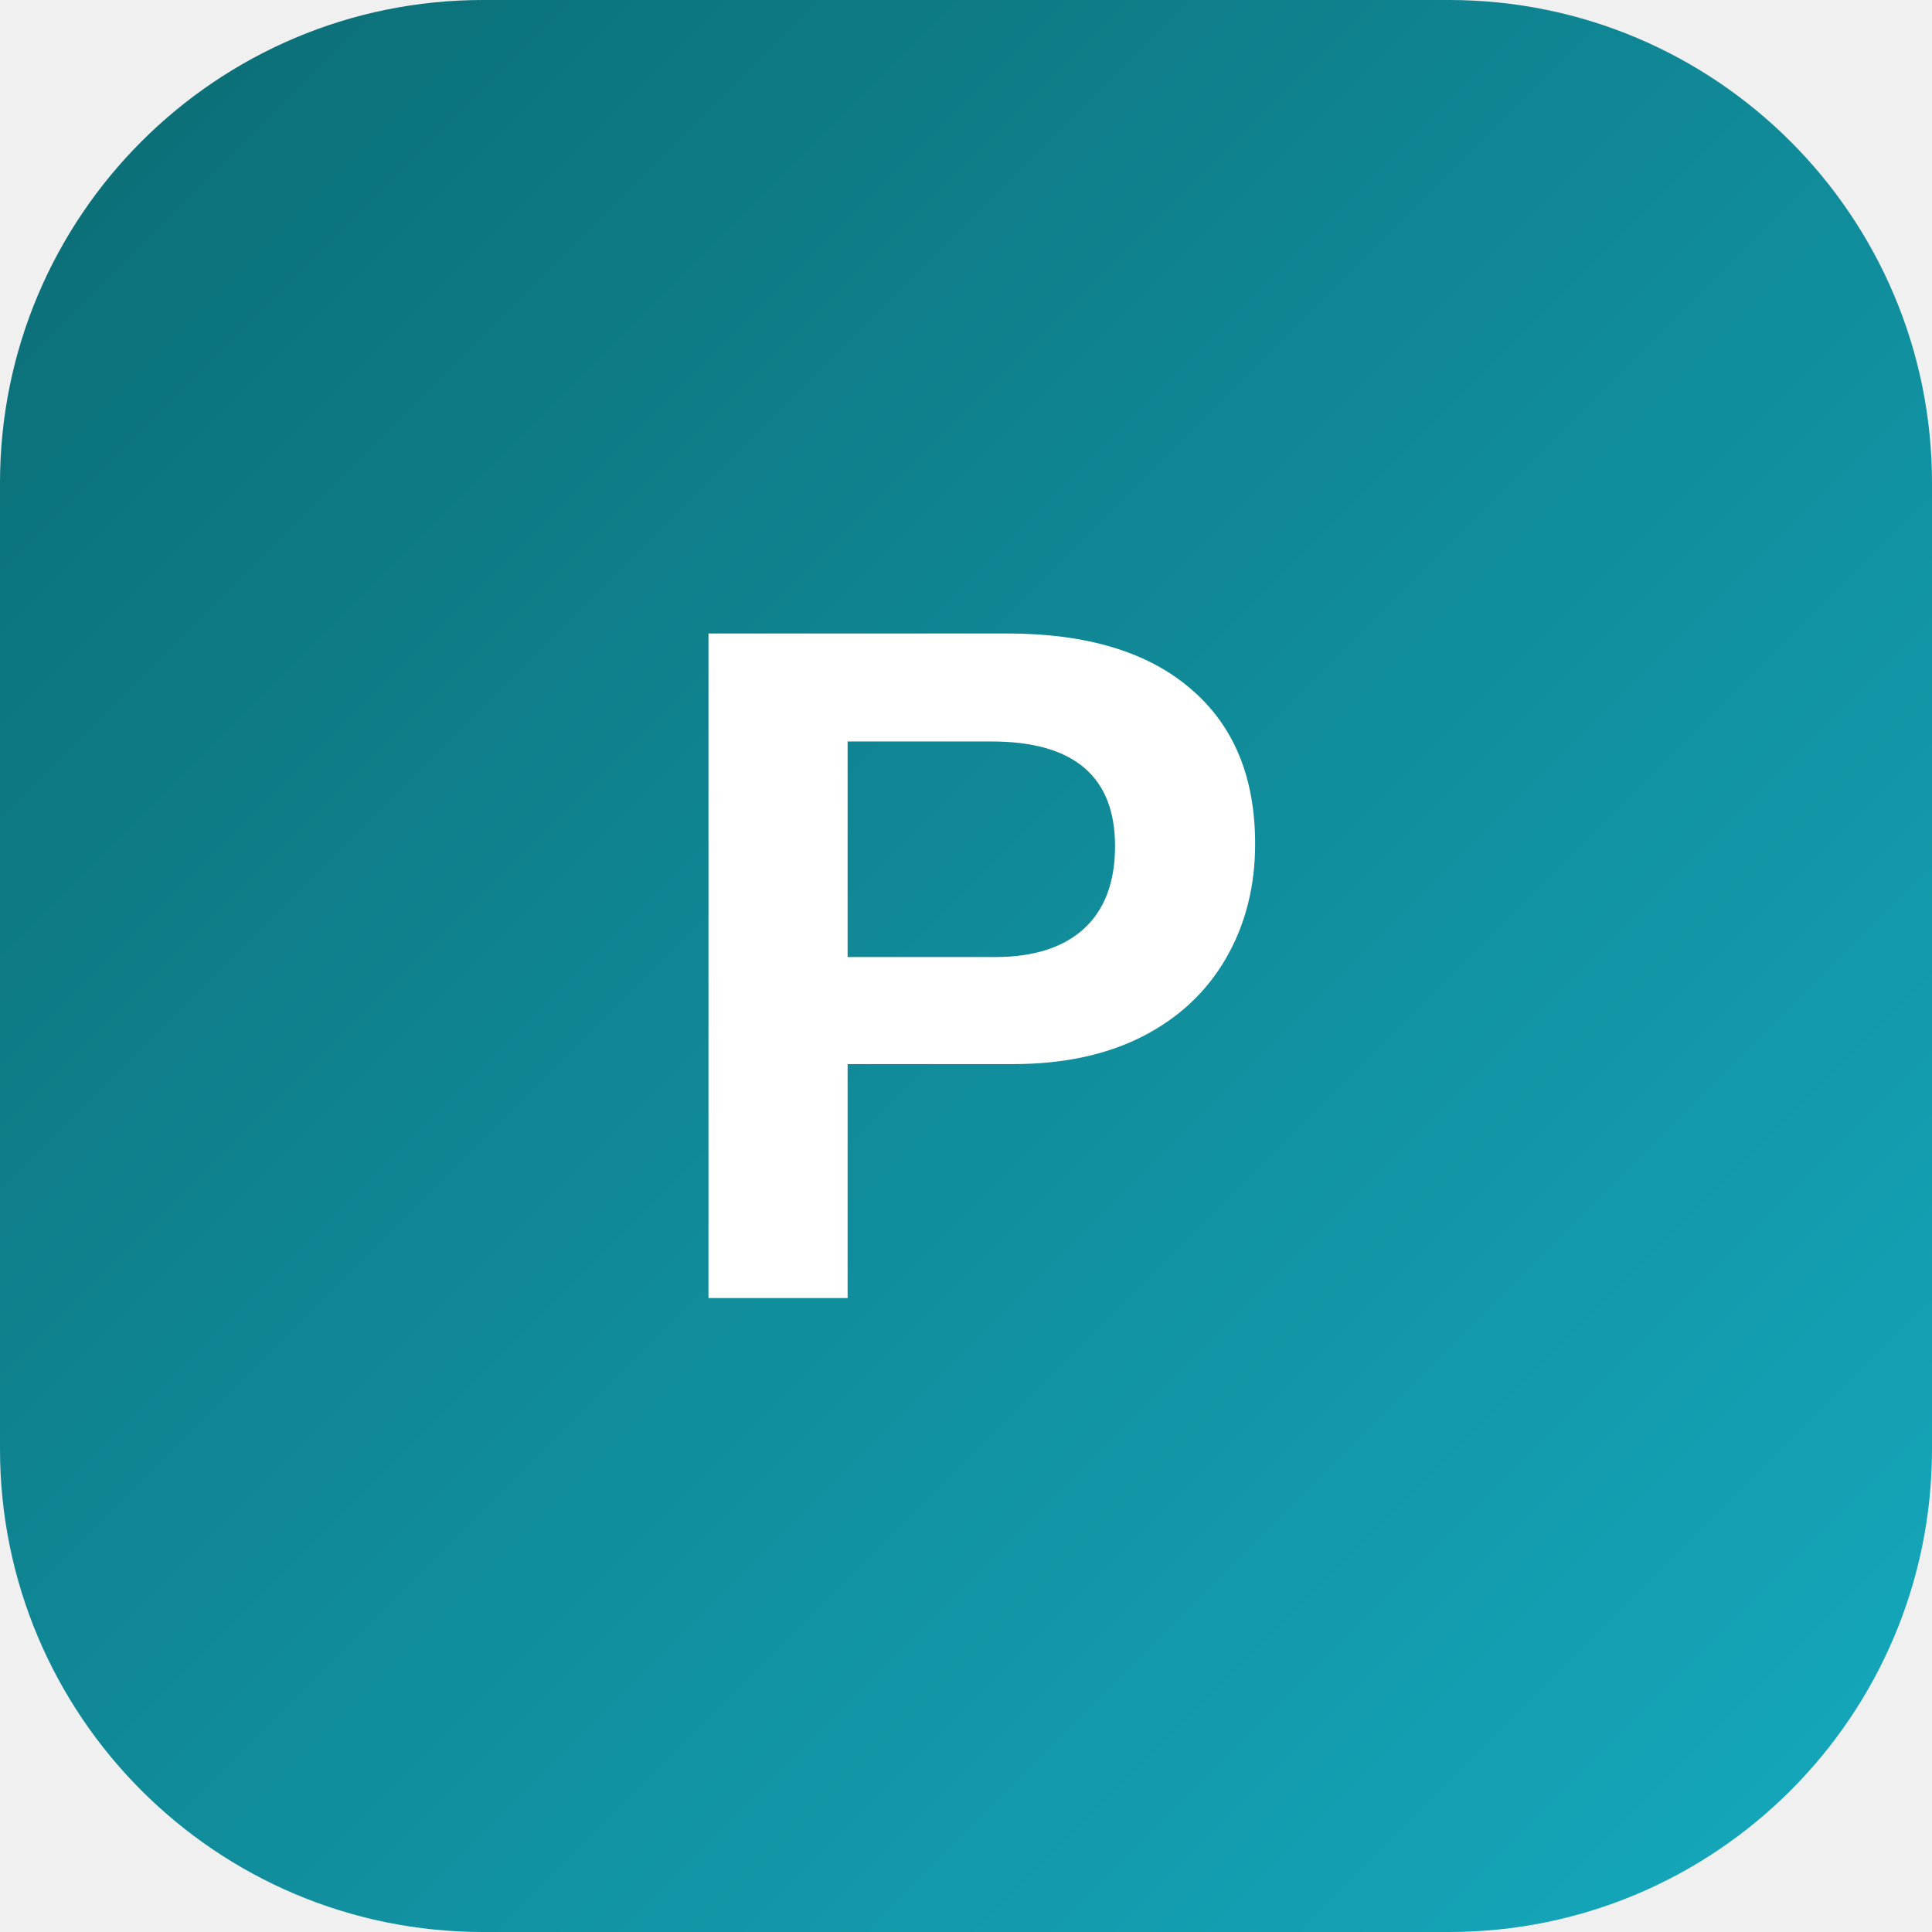
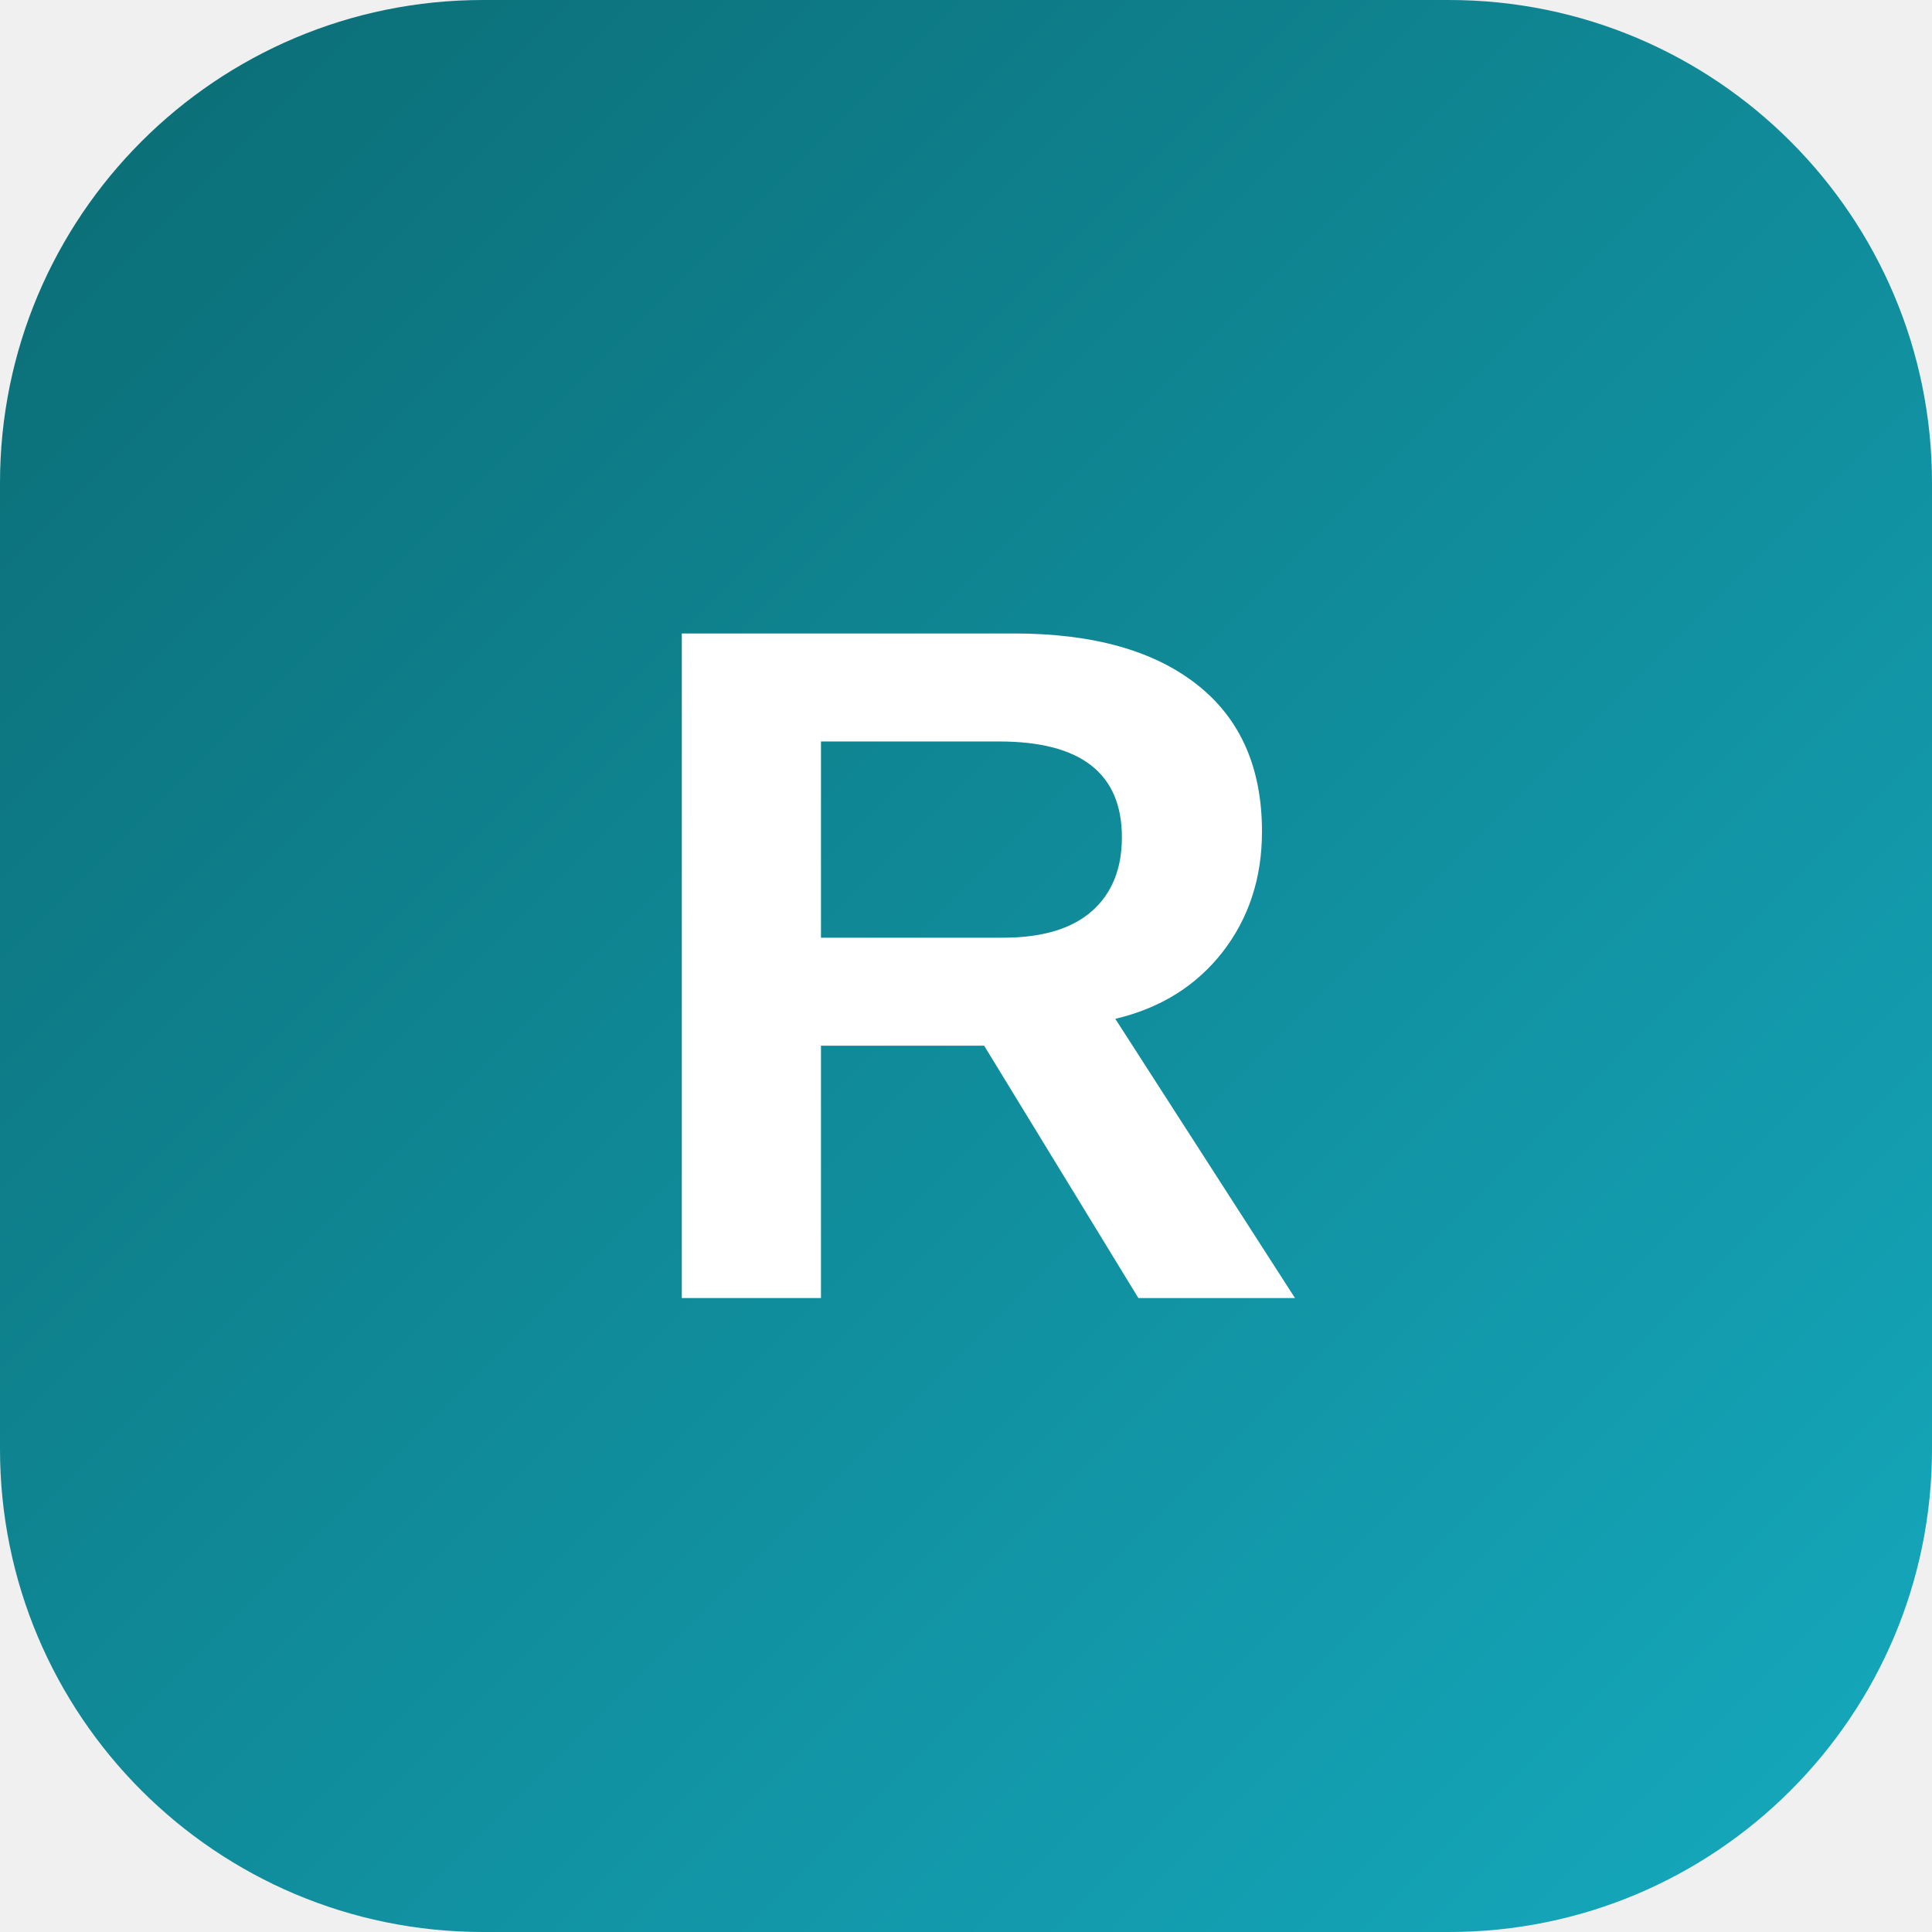
<svg xmlns="http://www.w3.org/2000/svg" viewBox="0 0 64 64">
  <defs>
    <linearGradient id="bg" x1="0%" x2="100%" y1="0%" y2="100%">
      <stop offset="0%" stop-color="#0b6b73" />
      <stop offset="100%" stop-color="#15aabf" />
    </linearGradient>
  </defs>
  <rect width="64" height="64" rx="16" fill="url(#bg)" />
  <text x="32" y="43" fill="#fff" font-family="Arial, Helvetica, sans-serif" font-size="32" font-weight="700" text-anchor="middle">
-     P
+     R
  </text>
</svg>
